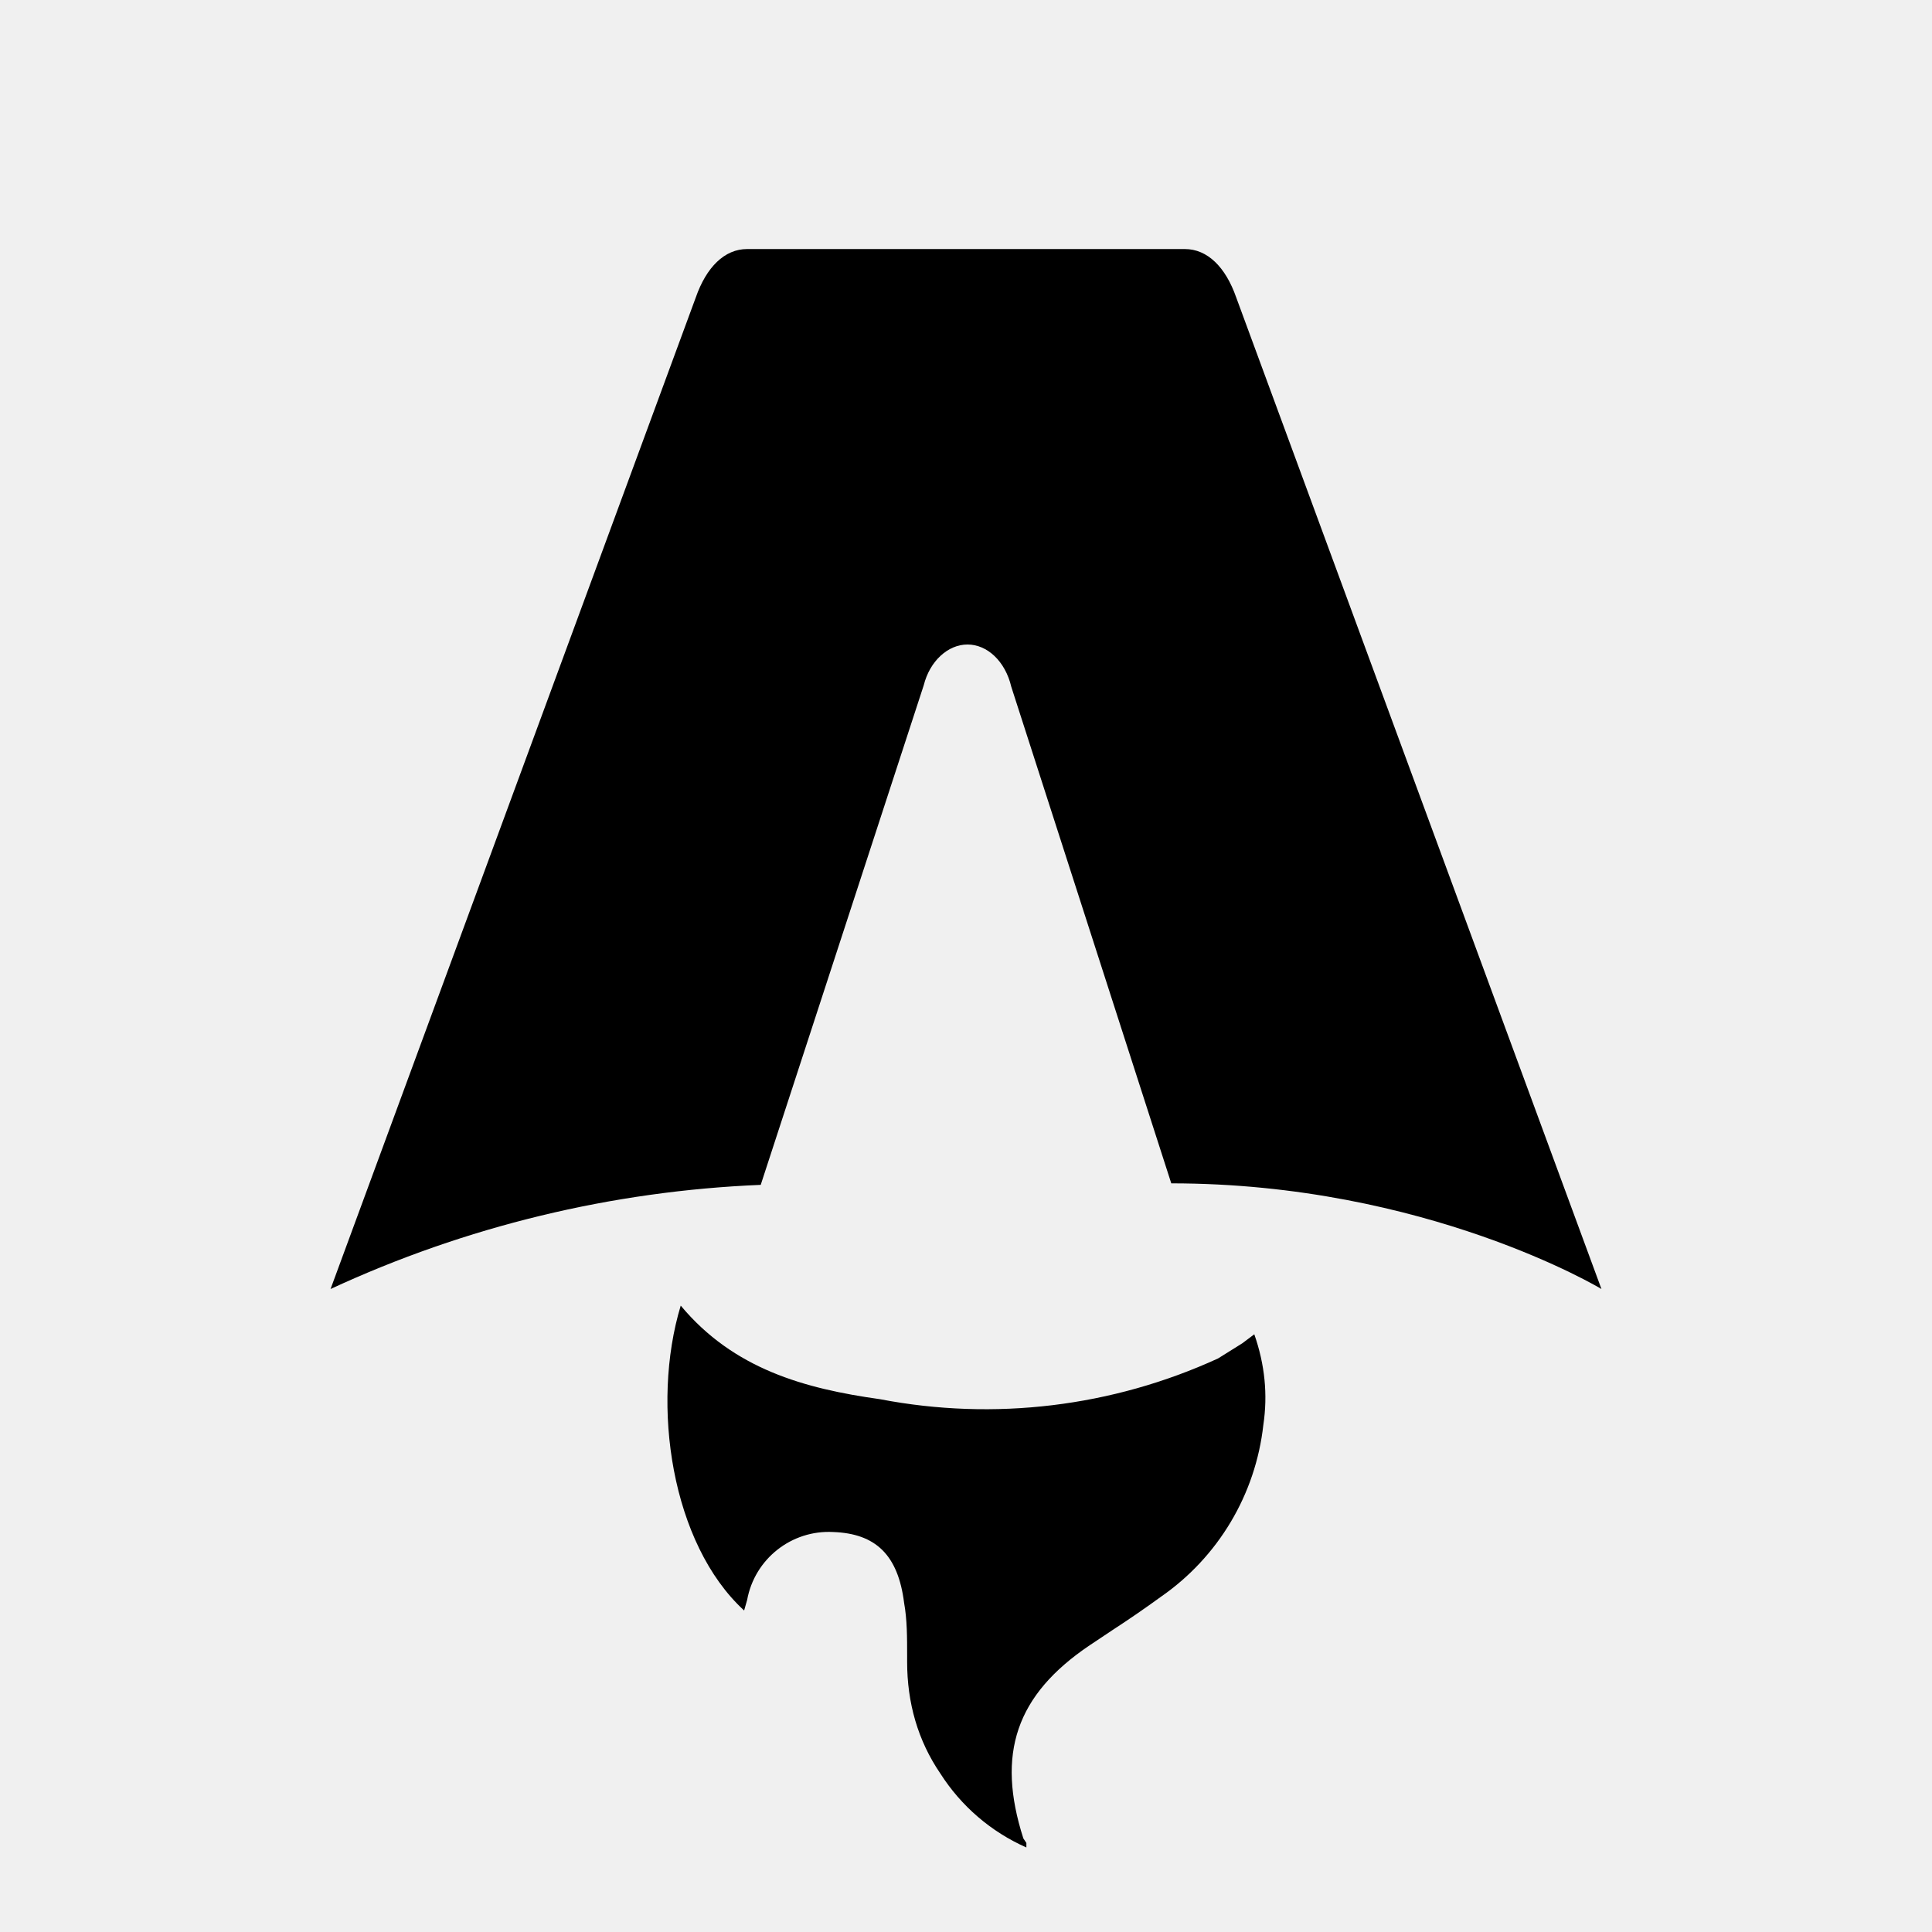
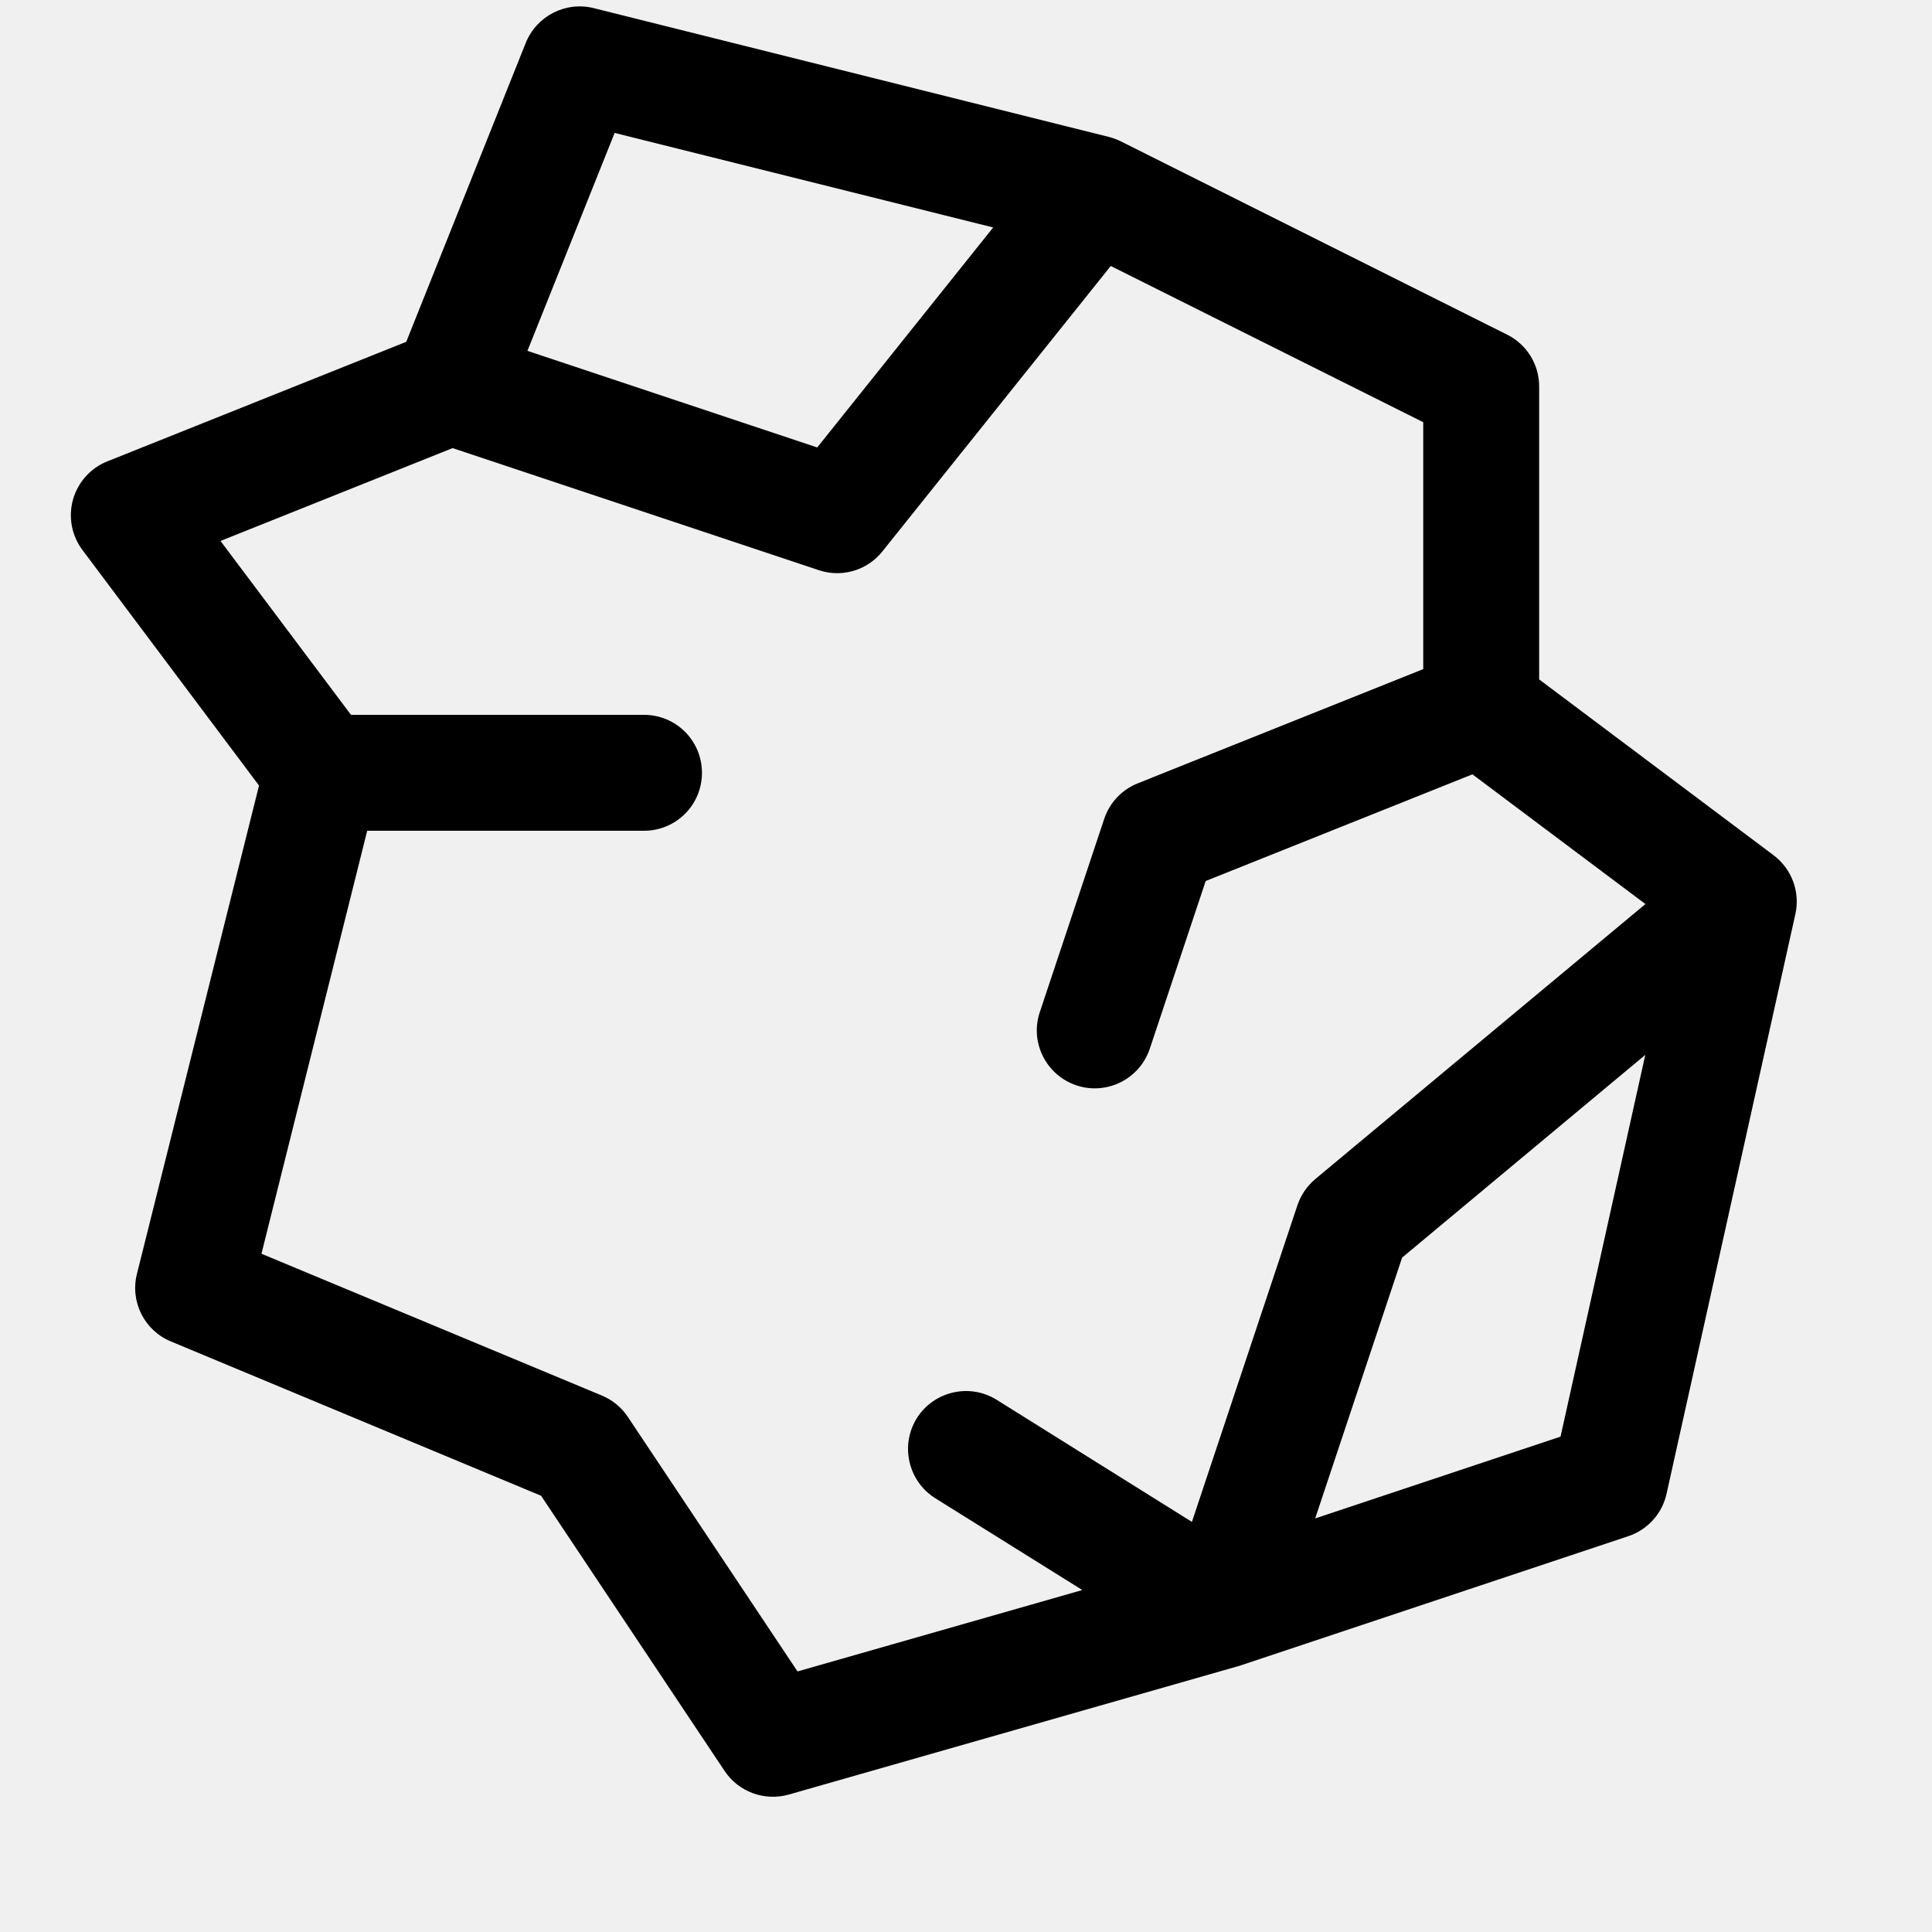
- <svg xmlns="http://www.w3.org/2000/svg" fill="none" viewBox="0 0 128 128">
-   <path d="M50.4 78.5a75.1 75.1 0 0 0-28.5 6.9l24.2-65.7c.7-2 1.9-3.2 3.4-3.2h29c1.5 0 2.7 1.2 3.4 3.2l24.2 65.7s-11.6-7-28.5-7L67 45.5c-.4-1.7-1.6-2.8-2.9-2.8-1.3 0-2.5 1.1-2.9 2.7L50.4 78.5Zm-1.1 28.2Zm-4.2-20.2c-2 6.6-.6 15.8 4.2 20.2a17.5 17.5 0 0 1 .2-.7 5.5 5.5 0 0 1 5.7-4.5c2.8.1 4.3 1.5 4.7 4.7.2 1.1.2 2.3.2 3.5v.4c0 2.7.7 5.2 2.2 7.4a13 13 0 0 0 5.7 4.9v-.3l-.2-.3c-1.8-5.6-.5-9.5 4.4-12.8l1.5-1a73 73 0 0 0 3.2-2.2 16 16 0 0 0 6.8-11.4c.3-2 .1-4-.6-6l-.8.6-1.6 1a37 37 0 0 1-22.4 2.7c-5-.7-9.7-2-13.2-6.2Z" />
-   <style>
-         path { fill: #000; }
-         @media (prefers-color-scheme: dark) {
-             path { fill: #FFF; }
-         }
-     </style>
+ <svg xmlns="http://www.w3.org/2000/svg" width="800px" height="800px" viewBox="0 0 15 15" fill="none">
+   <path fill-rule="evenodd" clip-rule="evenodd" d="M4.609 0.063C4.391 0.009 4.166 0.124 4.082 0.333L3.154 2.654L0.833 3.582C0.703 3.634 0.605 3.744 0.567 3.878C0.529 4.013 0.556 4.158 0.64 4.27L2.011 6.099L1.063 9.891C1.009 10.107 1.121 10.33 1.327 10.415L4.201 11.613L5.626 13.75C5.734 13.912 5.935 13.986 6.124 13.933L9.624 12.933C9.63 12.931 9.636 12.929 9.642 12.927L12.642 11.927C12.792 11.877 12.905 11.752 12.939 11.598L13.939 7.098C13.978 6.925 13.911 6.746 13.77 6.64L11.95 5.275V3C11.95 2.83 11.854 2.674 11.701 2.598L8.701 1.097C8.672 1.083 8.641 1.071 8.609 1.063L4.609 0.063ZM11.432 6.012L12.775 7.019L10.212 9.154C10.148 9.208 10.1 9.278 10.073 9.358L9.254 11.816L7.738 10.868C7.528 10.737 7.25 10.801 7.118 11.011C6.987 11.222 7.051 11.5 7.261 11.632L8.403 12.345L6.192 12.977L4.874 11C4.825 10.927 4.755 10.869 4.673 10.835L2.03 9.734L2.851 6.45H5C5.249 6.45 5.45 6.249 5.45 6C5.45 5.751 5.249 5.55 5 5.55H2.725L1.712 4.2L3.514 3.479L6.358 4.427C6.537 4.487 6.734 4.428 6.851 4.281L8.624 2.065L11.05 3.278V5.195L8.833 6.082C8.71 6.131 8.615 6.232 8.573 6.358L8.073 7.858C7.994 8.093 8.122 8.348 8.358 8.427C8.593 8.505 8.848 8.378 8.927 8.142L9.361 6.84L11.432 6.012ZM7.711 1.766L6.345 3.474L4.095 2.724L4.772 1.032L7.711 1.766ZM10.211 11.789L12.116 11.154L12.774 8.19L10.886 9.764L10.211 11.789Z" fill="#000000" />
</svg>
